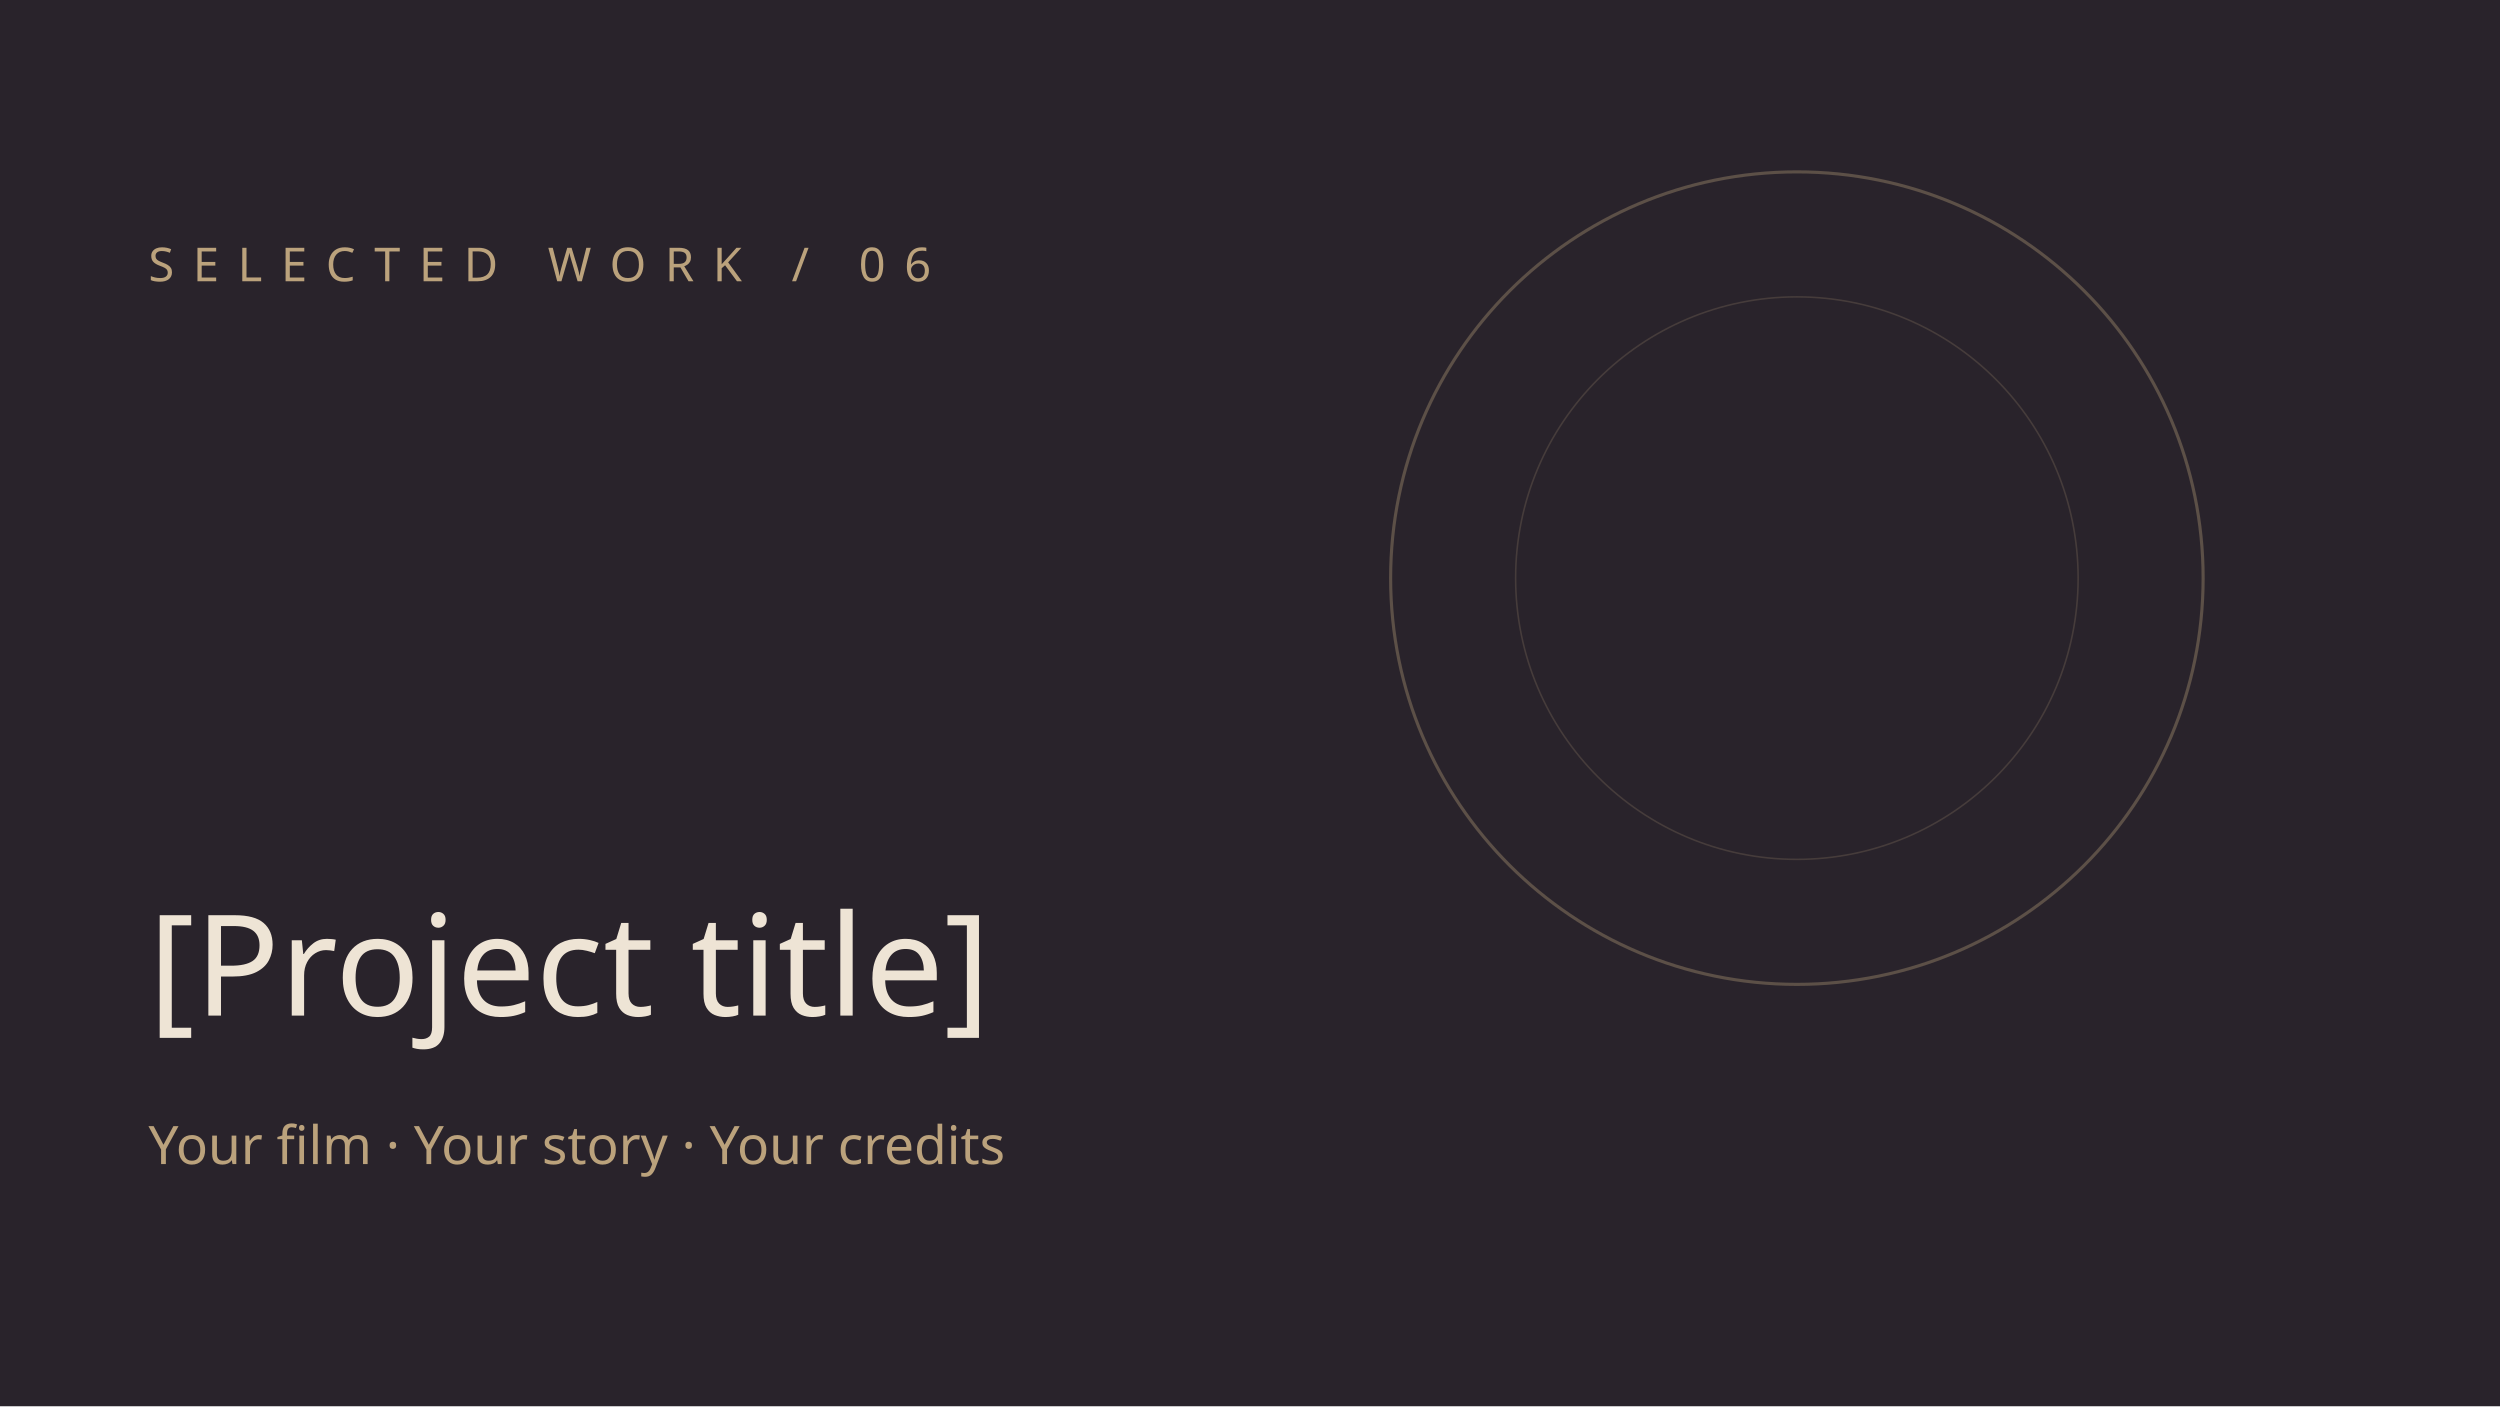
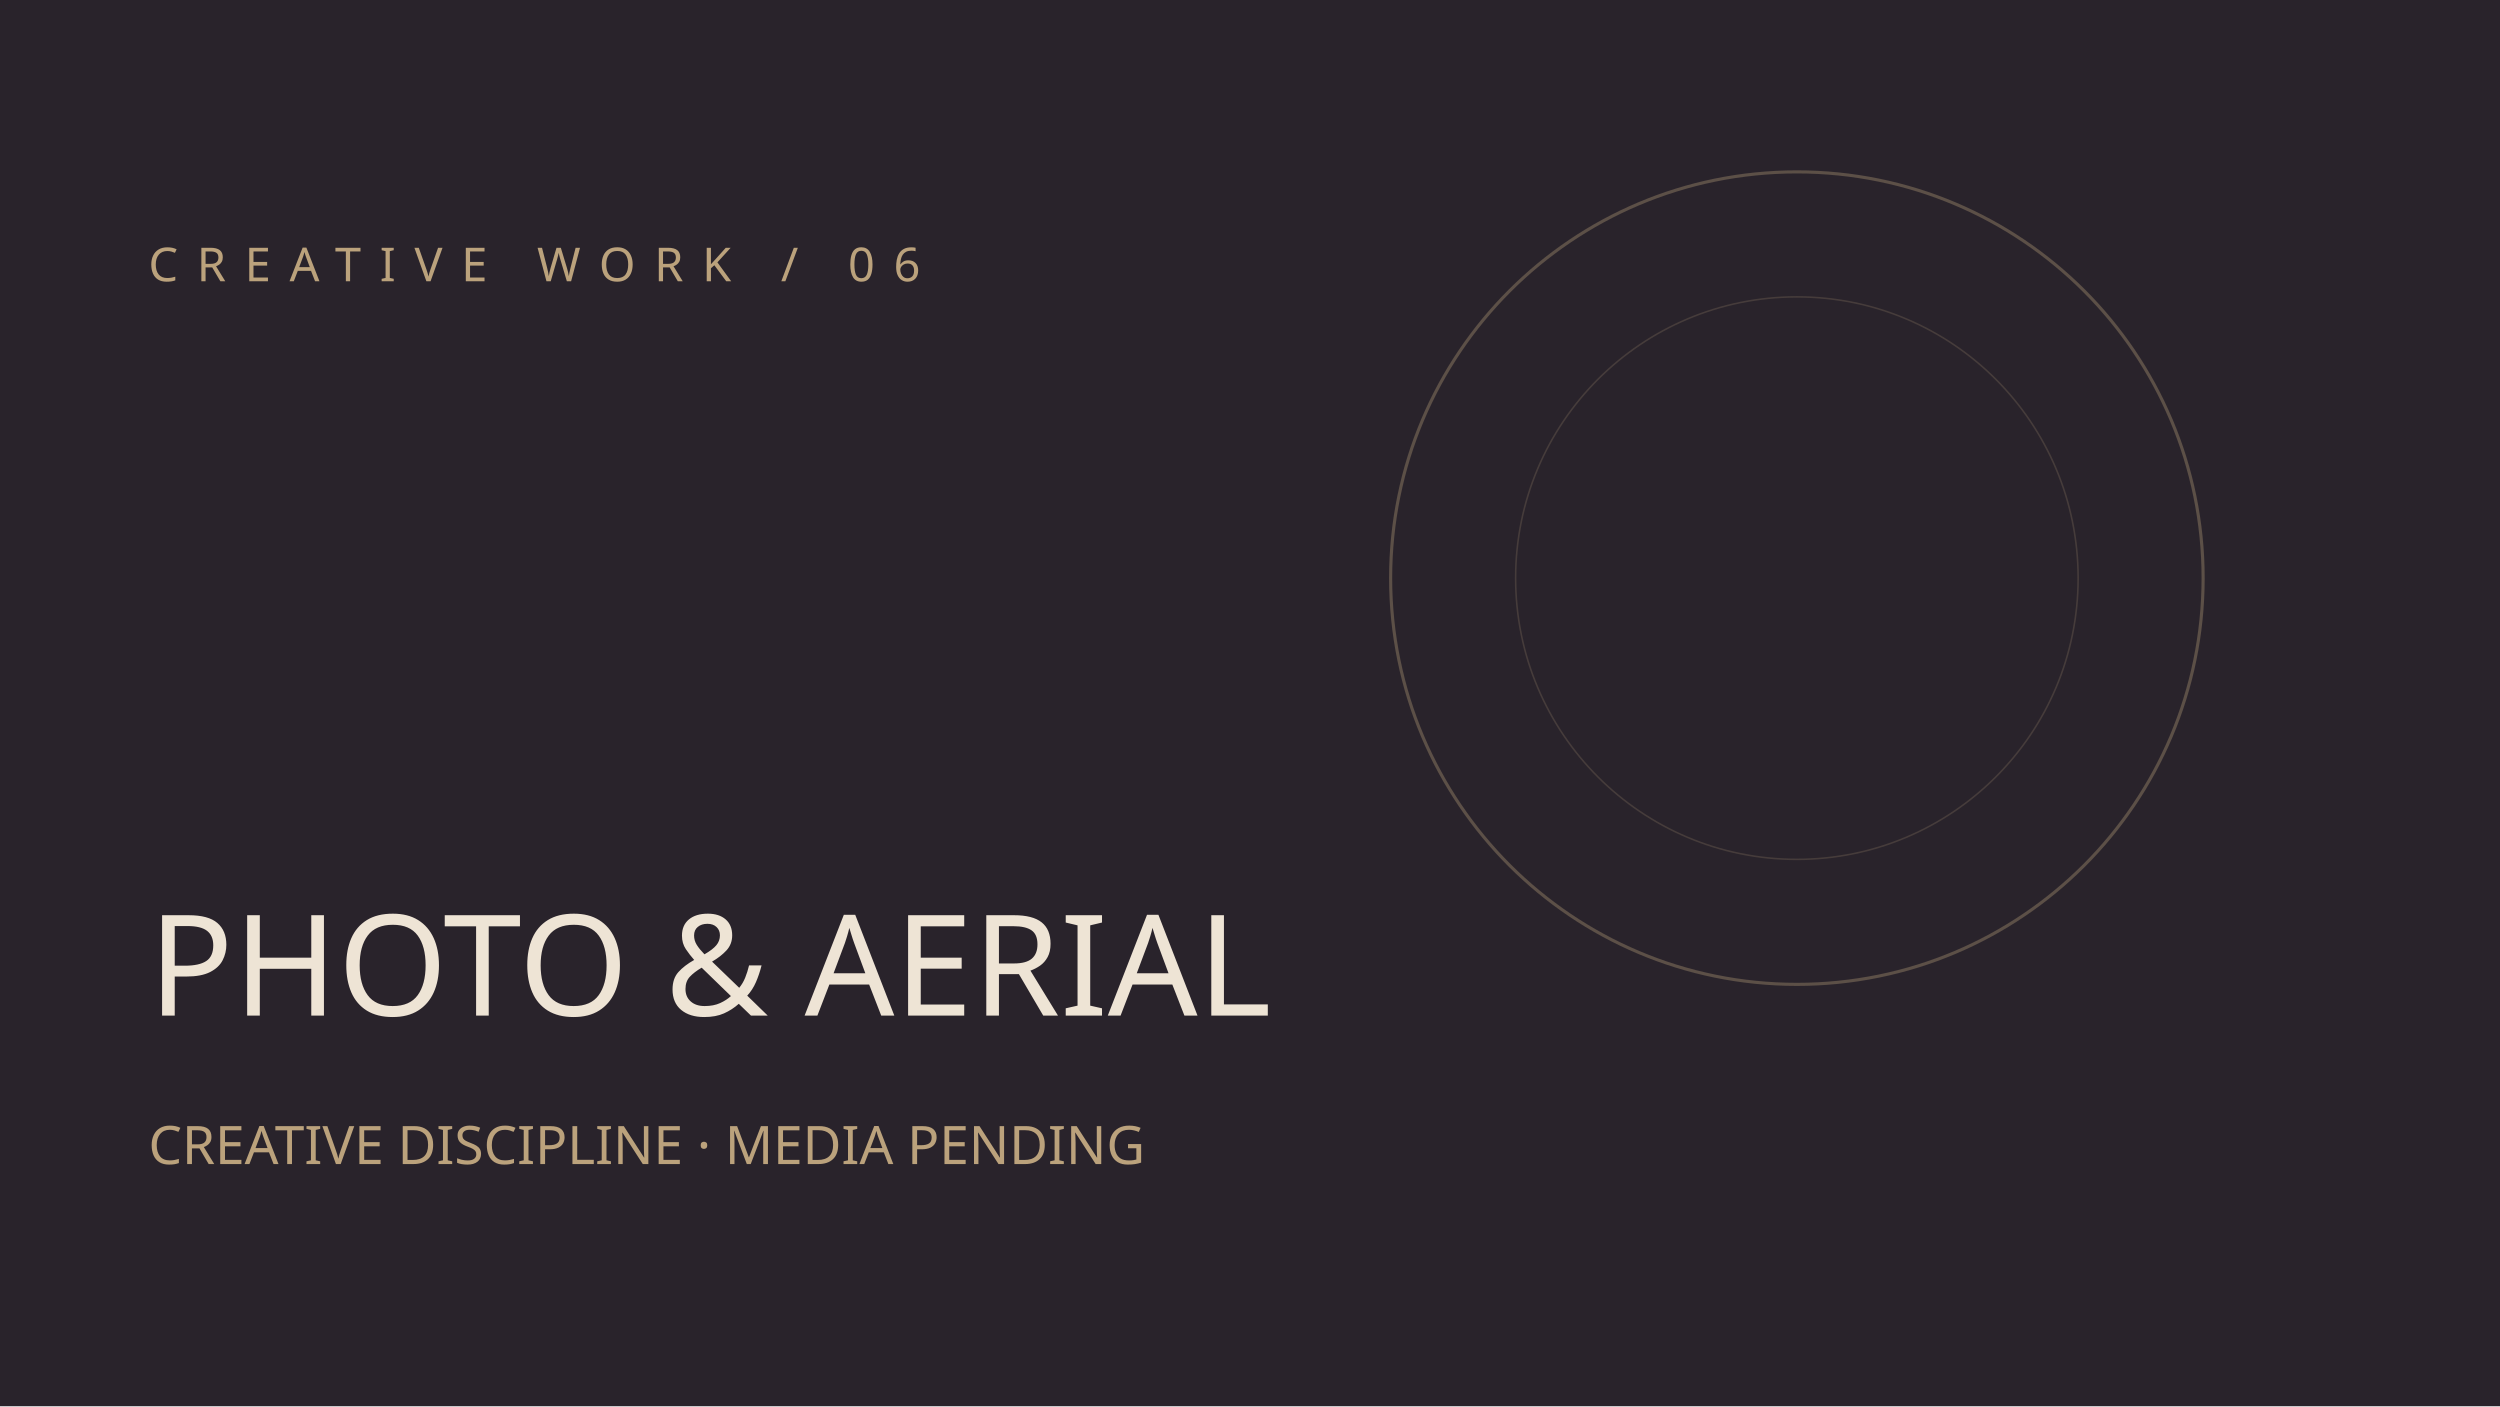
<svg xmlns="http://www.w3.org/2000/svg" width="1600" height="900" viewBox="0 0 1600 900">
  <defs>
    <radialGradient id="g">
      <stop stop-color="#432631" />
      <stop offset="1" stop-color="#0b0c0e" />
    </radialGradient>
  </defs>
  <rect width="1600" height="900" fill="#29232b" />
  <circle cx="1150" cy="370" r="260" fill="none" stroke="#bba27c" stroke-width="2" opacity=".35" />
  <circle cx="1150" cy="370" r="180" fill="none" stroke="#bba27c" opacity=".2" />
-   <text x="95" y="180" font-family="sans-serif" letter-spacing="12" font-size="30" fill="#bba27c">SELECTED WORK / 06</text>
-   <text x="95" y="650" font-family="sans-serif" font-size="90" fill="#eee4d5">[Project title]</text>
-   <text x="95" y="745" font-family="sans-serif" font-size="34" fill="#bba27c">Your film · Your story · Your credits</text>
+   <text x="95" y="180" font-family="sans-serif" letter-spacing="12" font-size="30" fill="#bba27c">CREATIVE WORK / 06</text>
+   <text x="95" y="650" font-family="sans-serif" font-size="90" fill="#eee4d5">PHOTO &amp; AERIAL</text>
+   <text x="95" y="745" font-family="sans-serif" font-size="34" fill="#bba27c">CREATIVE DISCIPLINE · MEDIA PENDING</text>
</svg>
